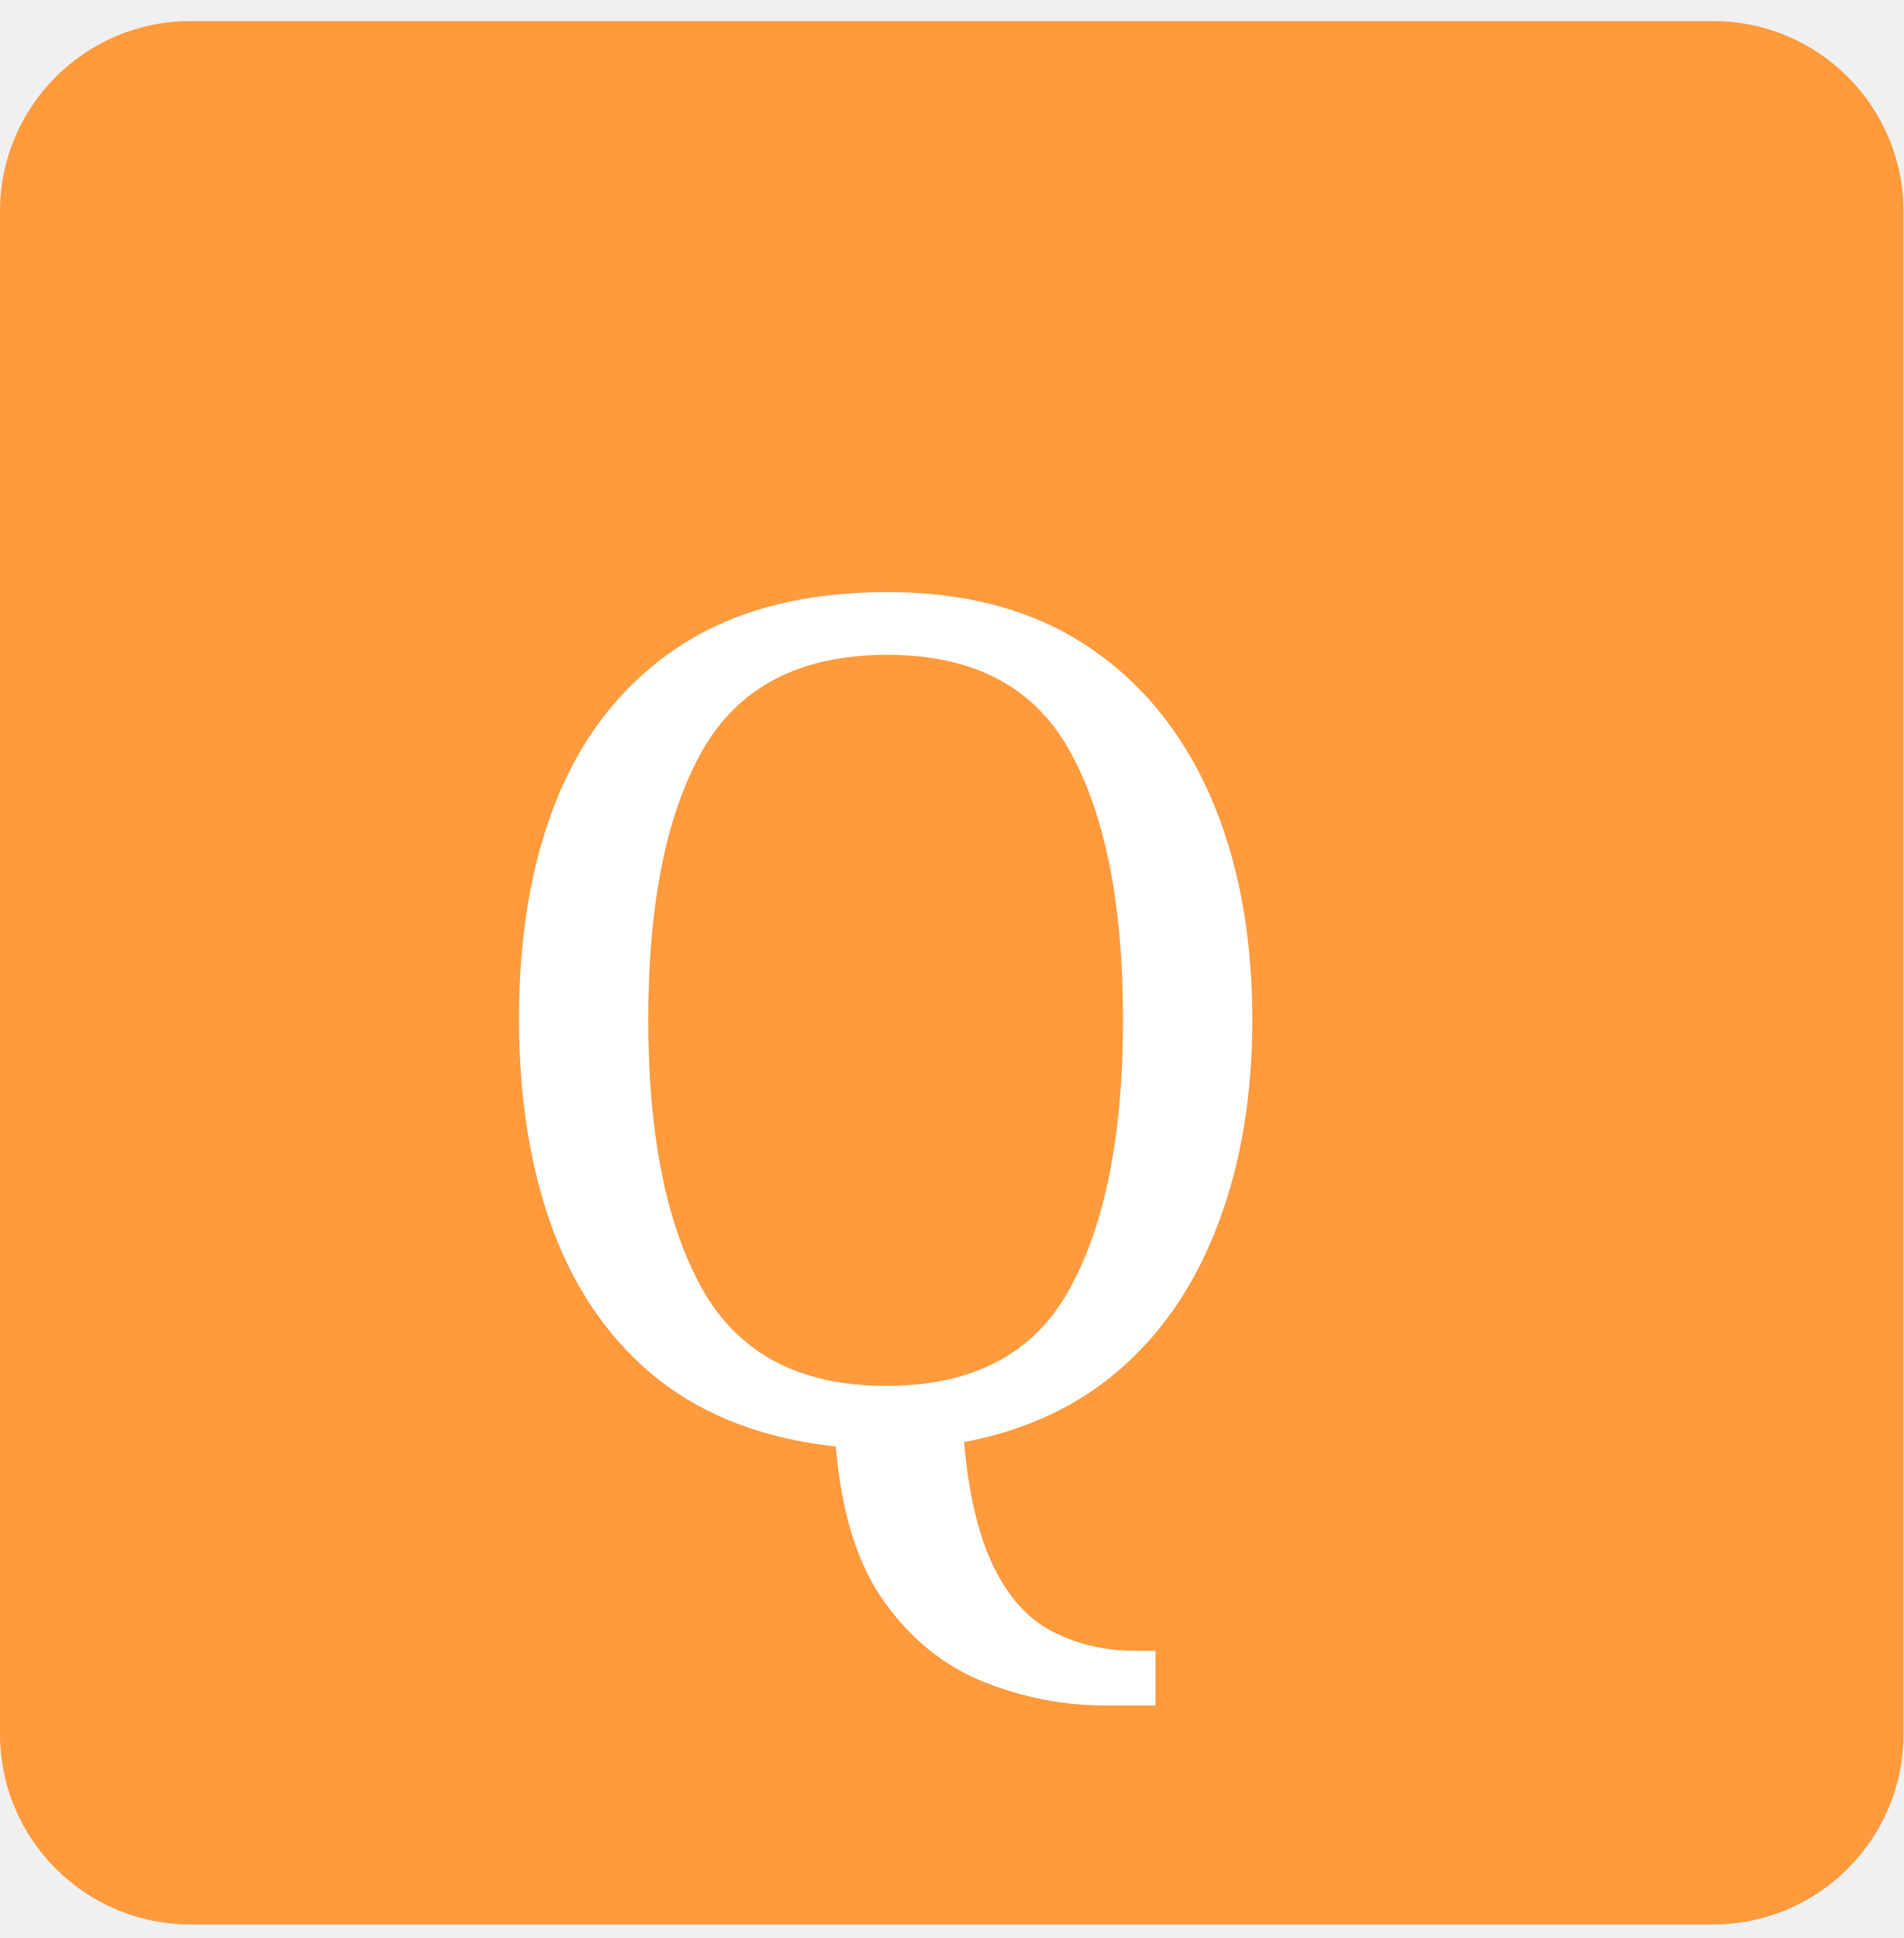
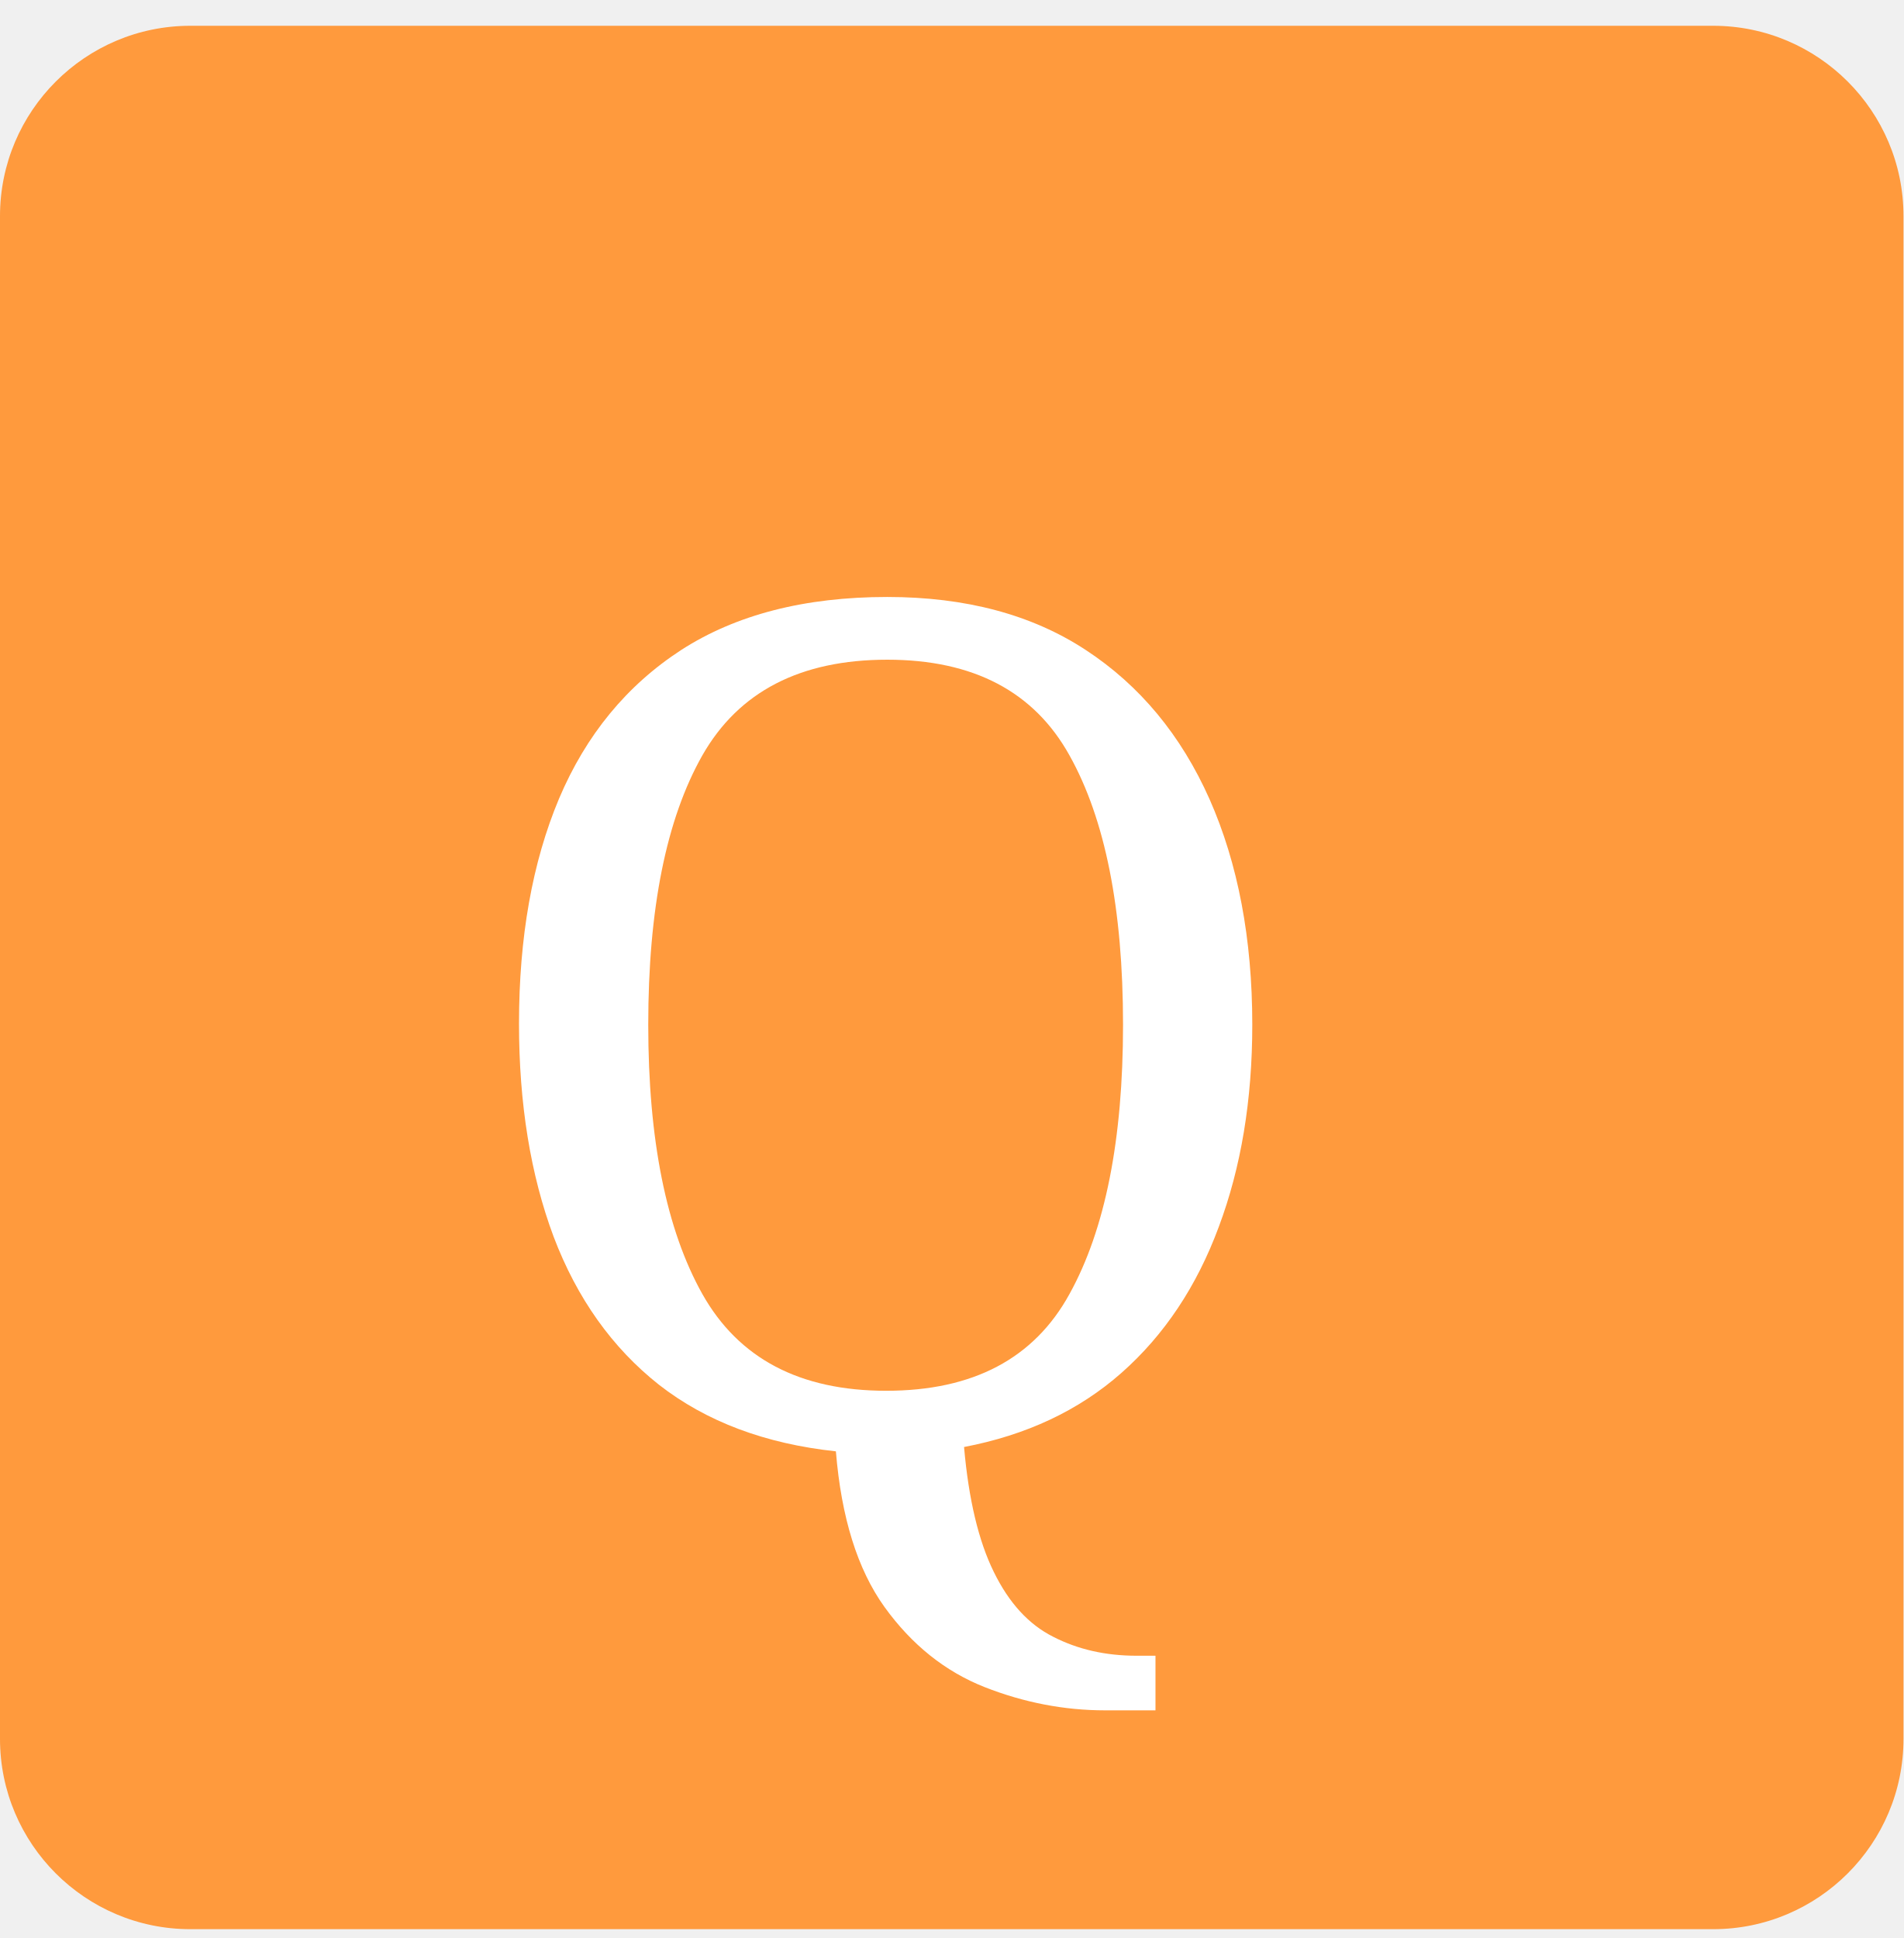
<svg xmlns="http://www.w3.org/2000/svg" width="100%" height="100%" viewBox="0 0 55 56" version="1.1" xml:space="preserve" style="fill-rule:evenodd;clip-rule:evenodd;stroke-linejoin:round;stroke-miterlimit:2;">
-   <rect id="_4.3-Loop" x="0" y="0.609" width="55" height="55" style="fill:none;" />
+   <rect id="_4.3-Loop" x="0" y="0.745" width="55" height="55" style="fill:none;" />
  <g>
-     <path d="M55,6.109c0,-3.035 -2.464,-5.5 -5.5,-5.5l-44,0c-3.036,0 -5.5,2.465 -5.5,5.5l0,44c0,3.036 2.464,5.5 5.5,5.5l44,0c3.036,0 5.5,-2.464 5.5,-5.5l0,-44Z" style="fill:#ff9a3d;" />
-     <text x="13.106px" y="41.532px" style="font-family:'Wingdings3', 'Wingdings 3', serif;font-size:33.689px;fill:#fff;">Q</text>
+     <path d="M55,6.245c0,-3.035 -2.464,-5.5 -5.5,-5.5l-44,0c-3.036,0 -5.5,2.465 -5.5,5.5l0,44c0,3.036 2.464,5.5 5.5,5.5l44,0c3.036,0 5.5,-2.464 5.5,-5.5l0,-44Z" style="fill:#ff9a3d;" />
+     <text x="13.106px" y="41.668px" style="font-family:'Wingdings3', 'Wingdings 3', serif;font-size:33.689px;fill:#fff;">Q</text>
  </g>
</svg>
